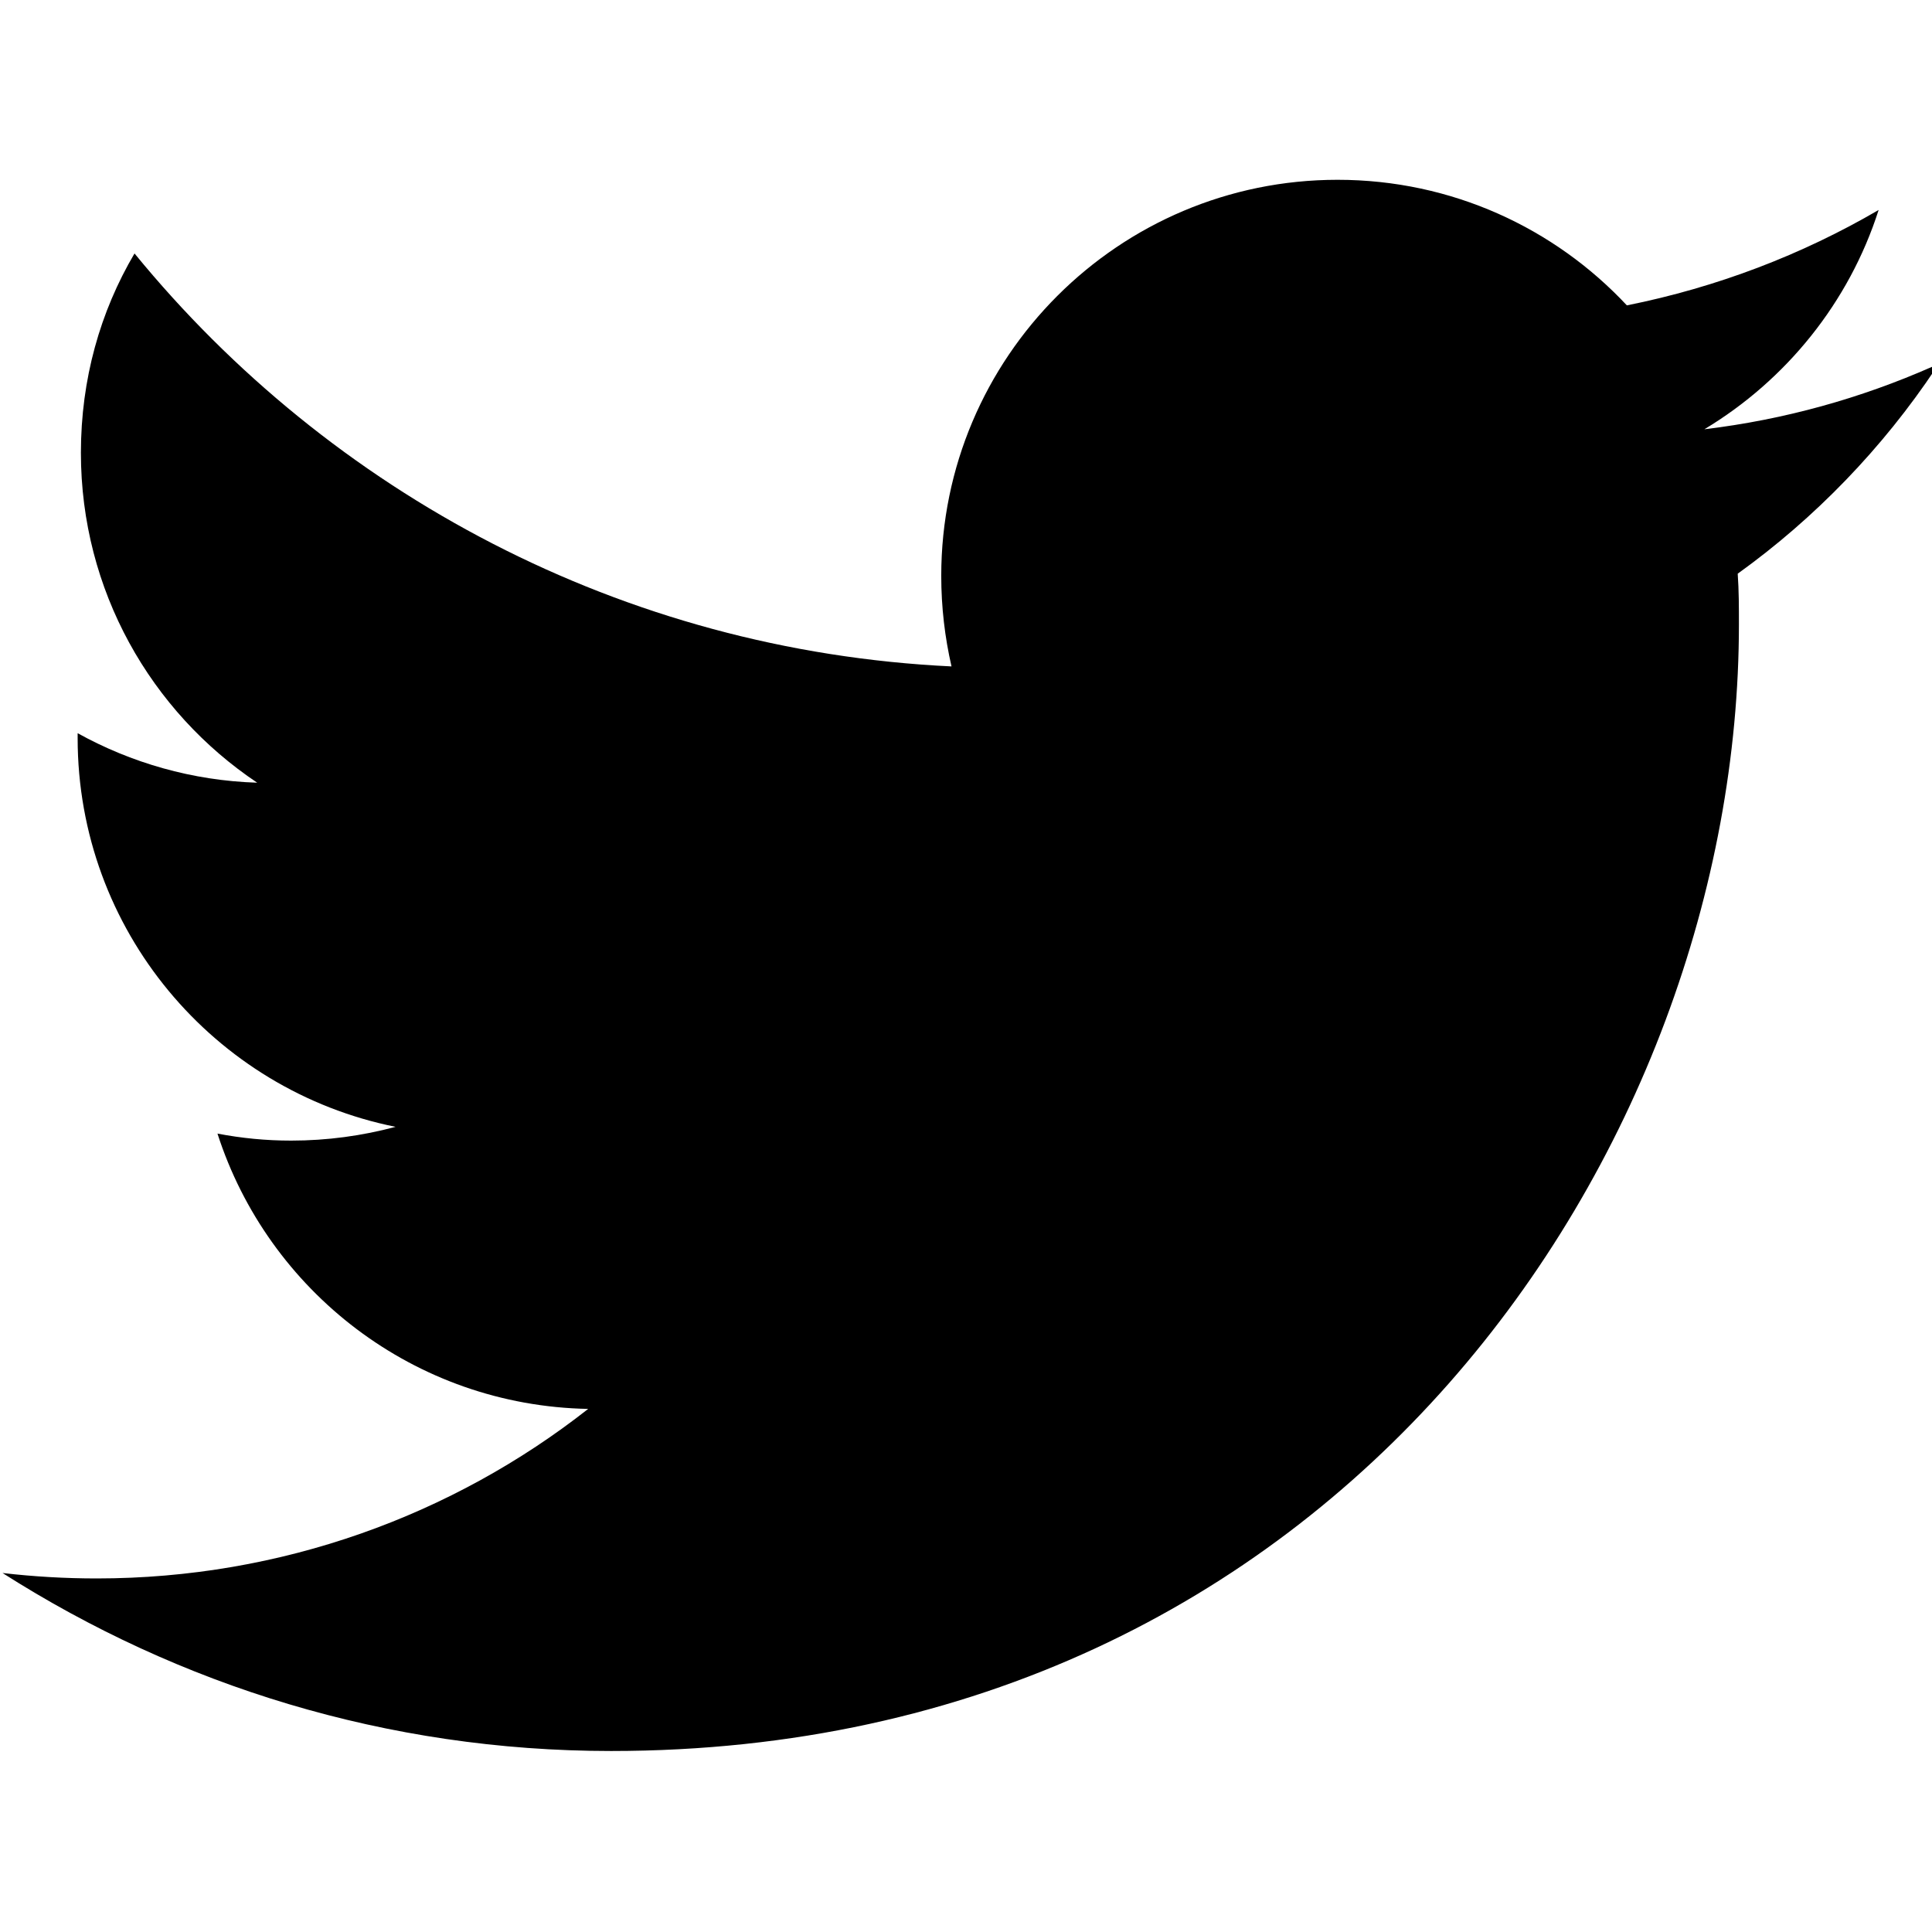
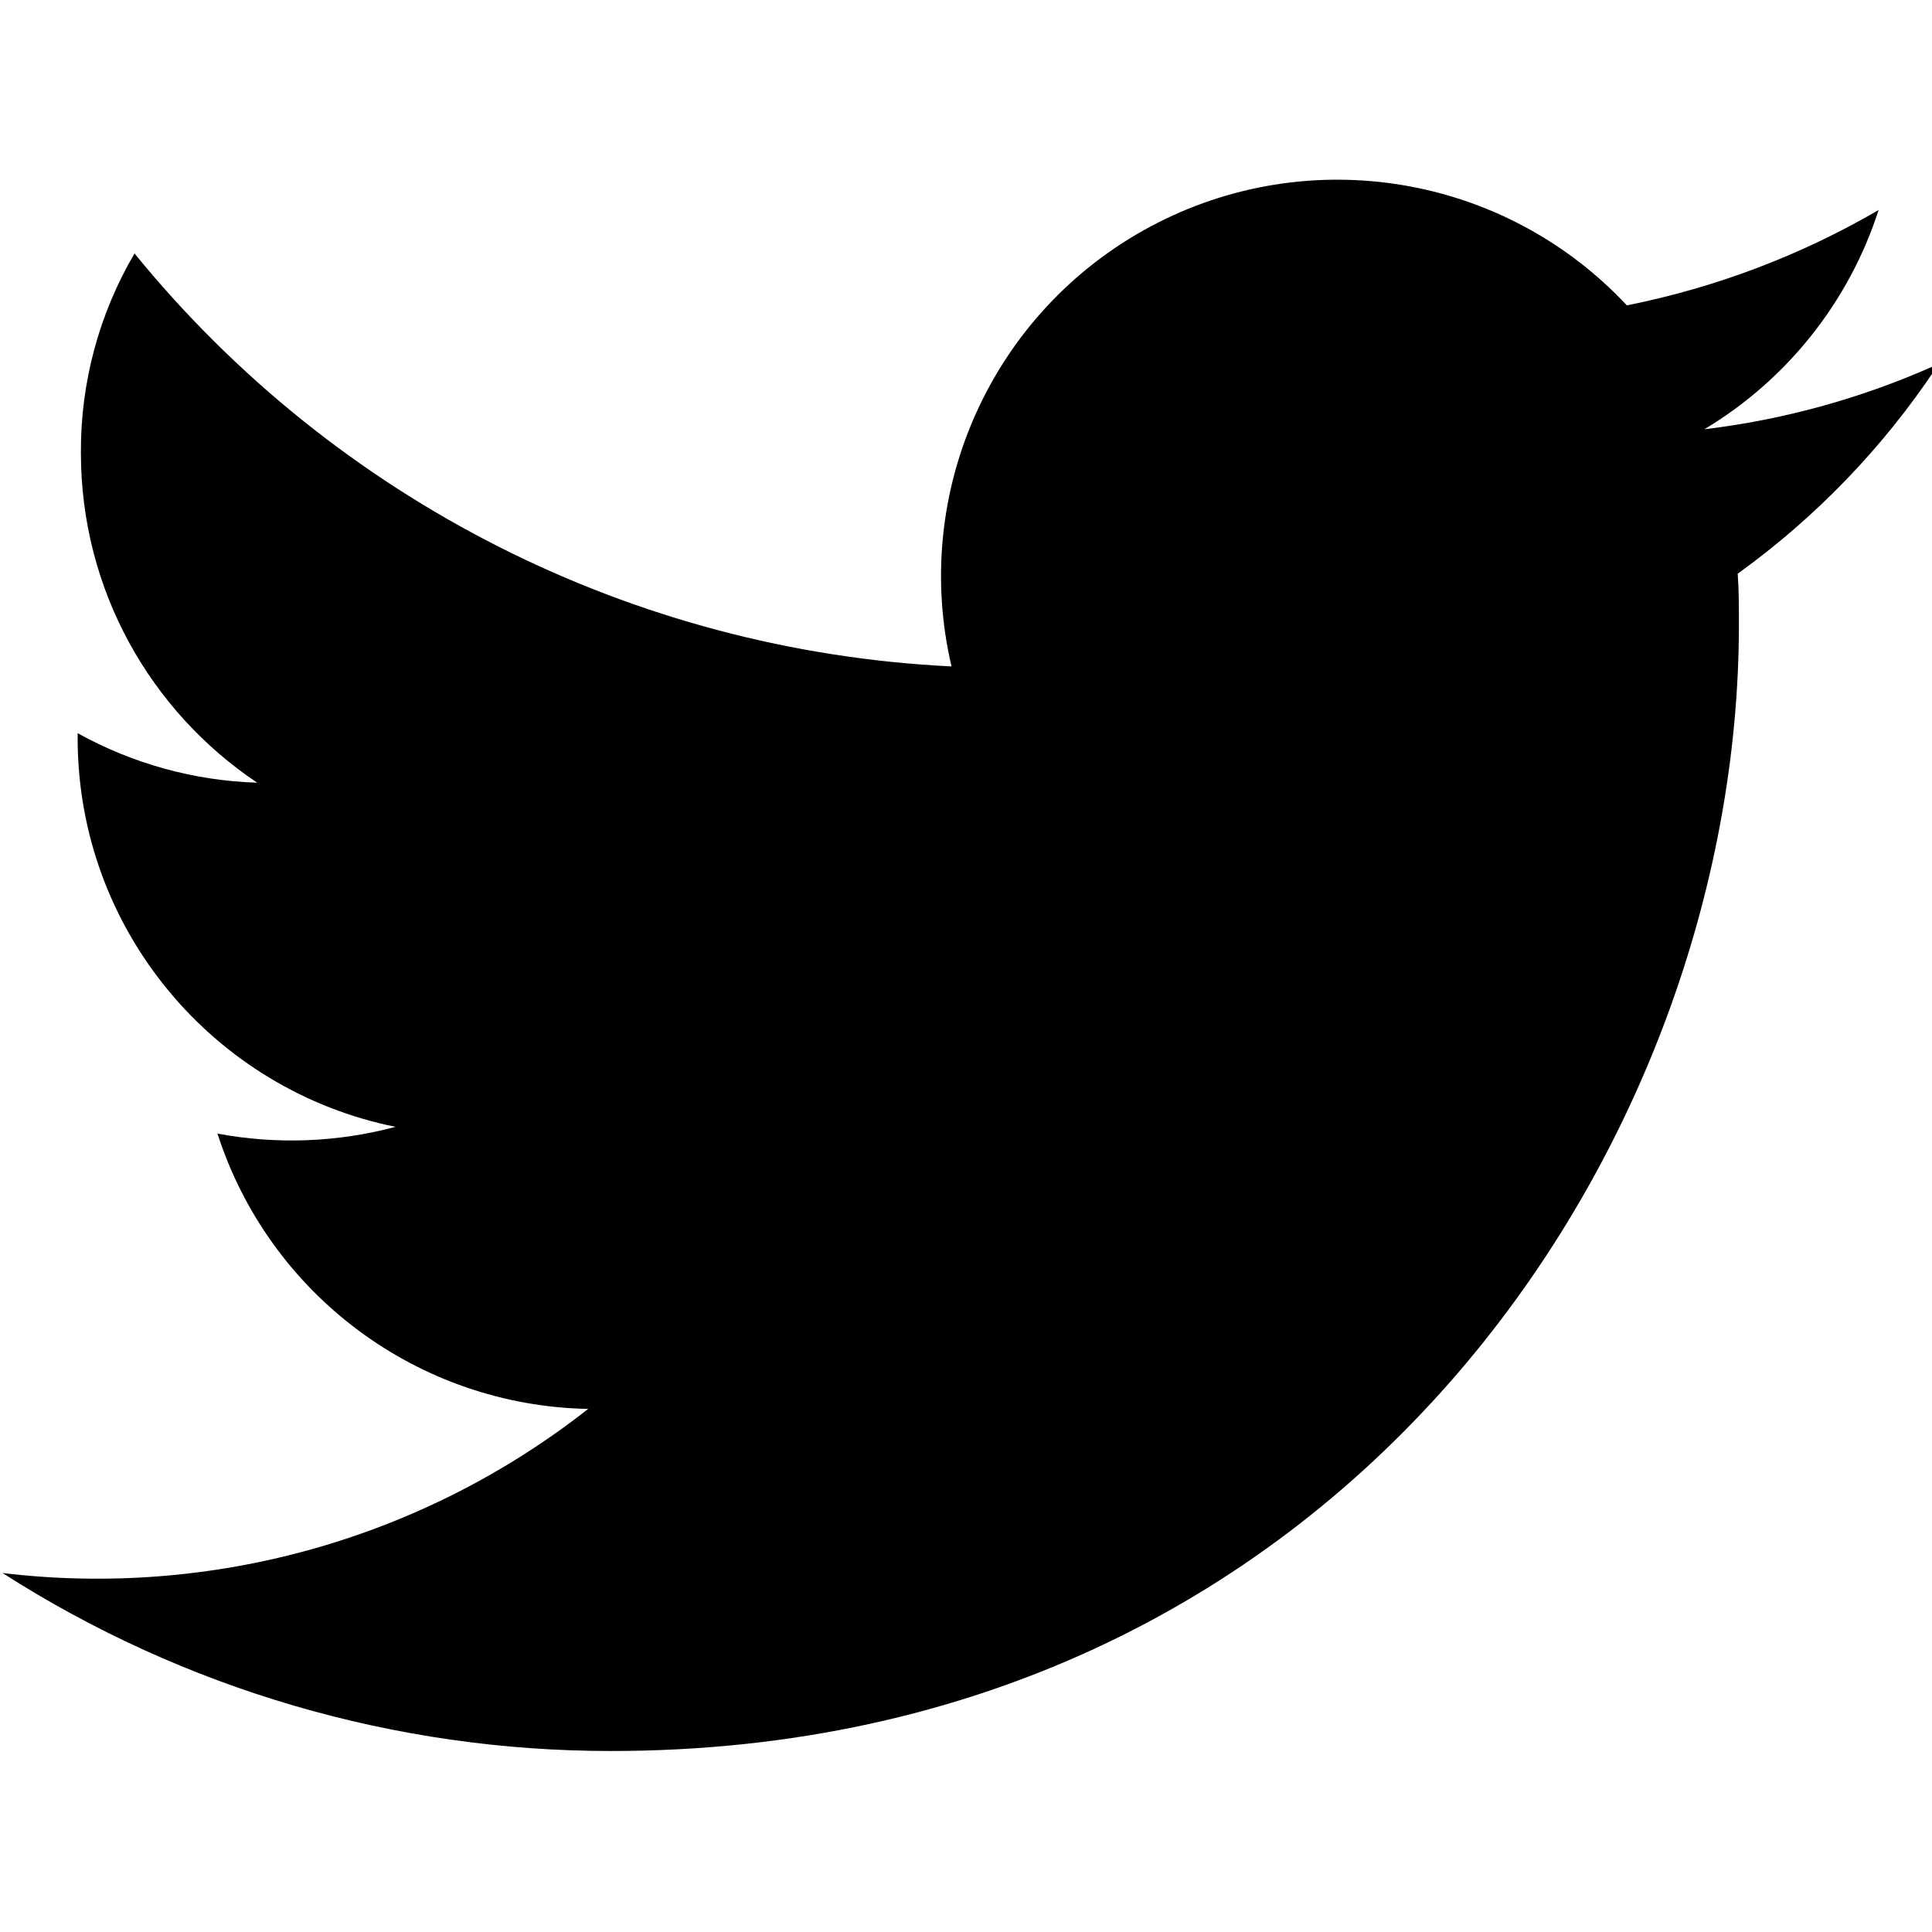
<svg xmlns="http://www.w3.org/2000/svg" viewBox="0 0 16 16" fill-rule="evenodd" clip-rule="evenodd" stroke-linejoin="round" stroke-miterlimit="1.414">
-   <path d="M16 3.038c-.59.26-1.22.437-1.885.517.677-.407 1.198-1.05 1.443-1.816-.634.37-1.337.64-2.085.79-.598-.64-1.45-1.04-2.396-1.04-1.812 0-3.282 1.47-3.282 3.28 0 .26.03.51.085.75-2.728-.13-5.147-1.44-6.766-3.42C.83 2.58.67 3.14.67 3.75c0 1.14.58 2.143 1.46 2.732-.538-.017-1.045-.165-1.487-.41v.04c0 1.59 1.13 2.918 2.633 3.22-.276.074-.566.114-.865.114-.21 0-.41-.02-.61-.058.42 1.304 1.63 2.253 3.07 2.28-1.12.88-2.54 1.404-4.07 1.404-.26 0-.52-.015-.78-.045 1.46.93 3.18 1.474 5.04 1.474 6.04 0 9.34-5 9.34-9.33 0-.14 0-.28-.01-.42.64-.46 1.2-1.04 1.64-1.7z" fill-rule="nonzero" />
+   <path d="M16 3.038a6.62 6.62 0 0 1-1.885.517 3.299 3.299 0 0 0 1.443-1.816c-.634.37-1.337.64-2.085.79a3.282 3.282 0 0 0-5.593 2.99 9.307 9.307 0 0 1-6.766-3.42A3.222 3.222 0 0 0 .67 3.75c0 1.14.58 2.143 1.46 2.732a3.278 3.278 0 0 1-1.487-.41v.04c0 1.59 1.13 2.918 2.633 3.22a3.336 3.336 0 0 1-1.475.056 3.29 3.29 0 0 0 3.07 2.28 6.578 6.578 0 0 1-4.85 1.359 9.332 9.332 0 0 0 5.04 1.474c6.04 0 9.34-5 9.34-9.33 0-.14 0-.28-.01-.42a6.63 6.63 0 0 0 1.64-1.7z" fill-rule="nonzero" />
</svg>
